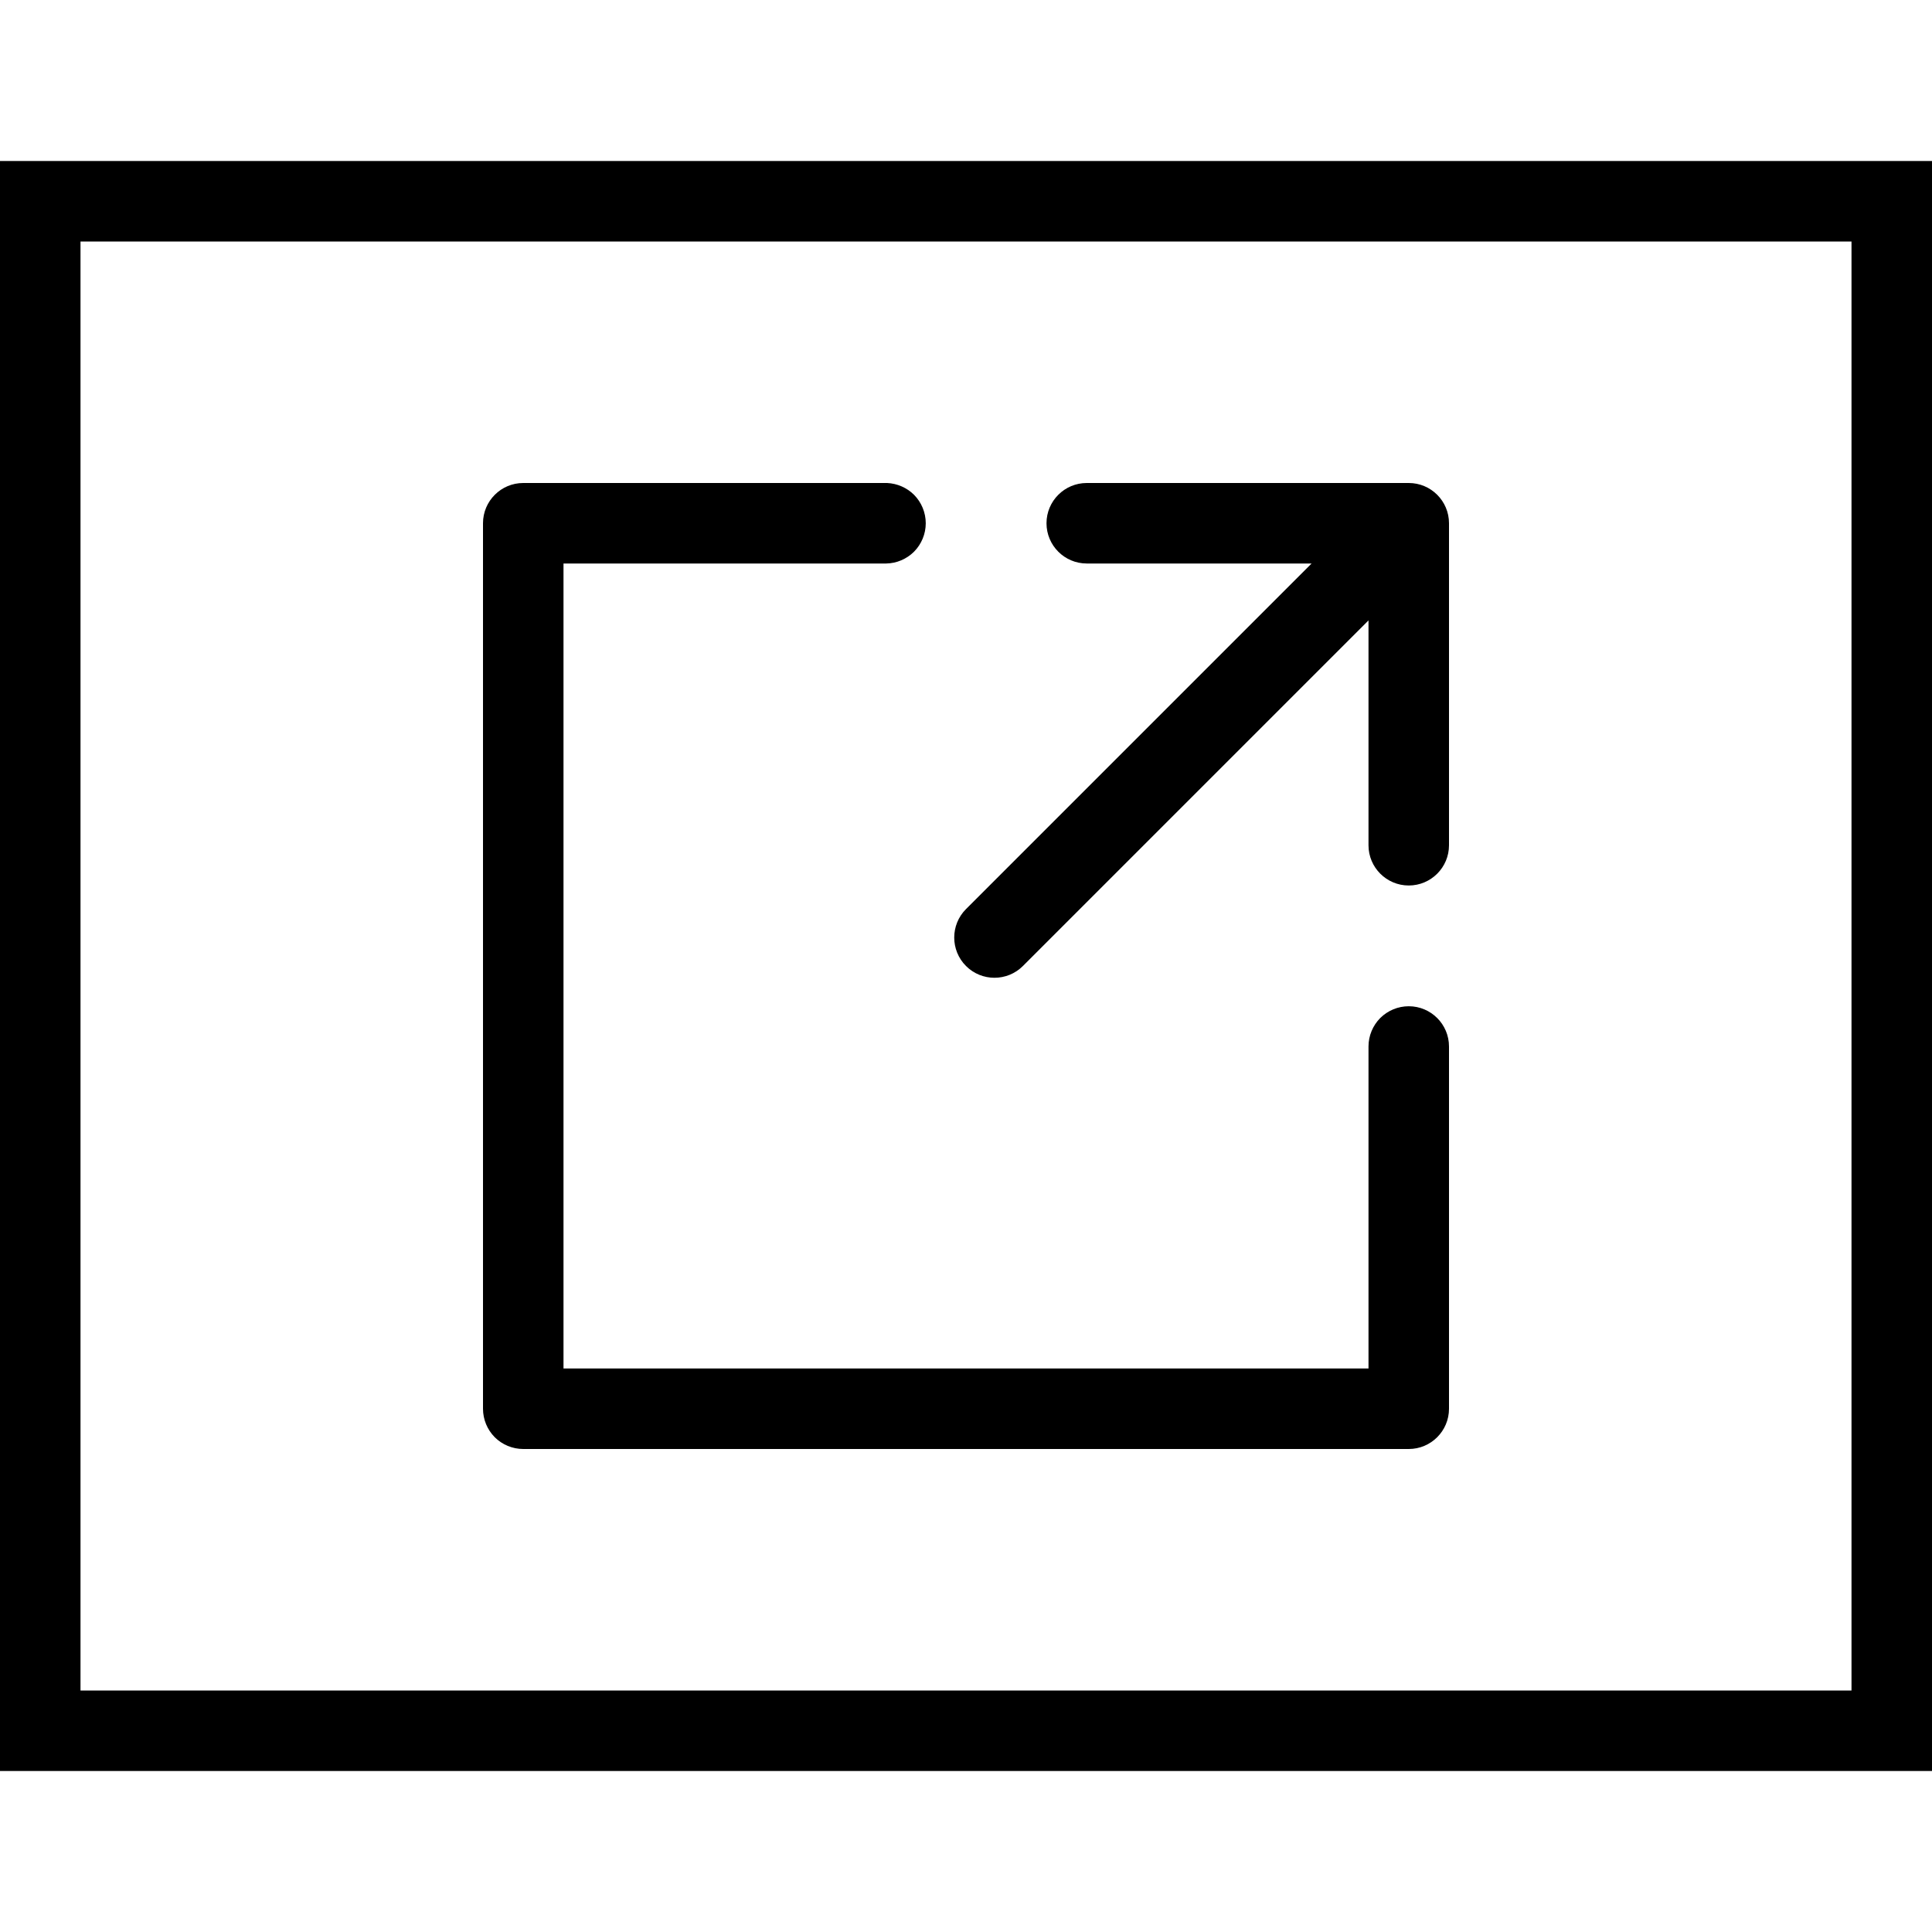
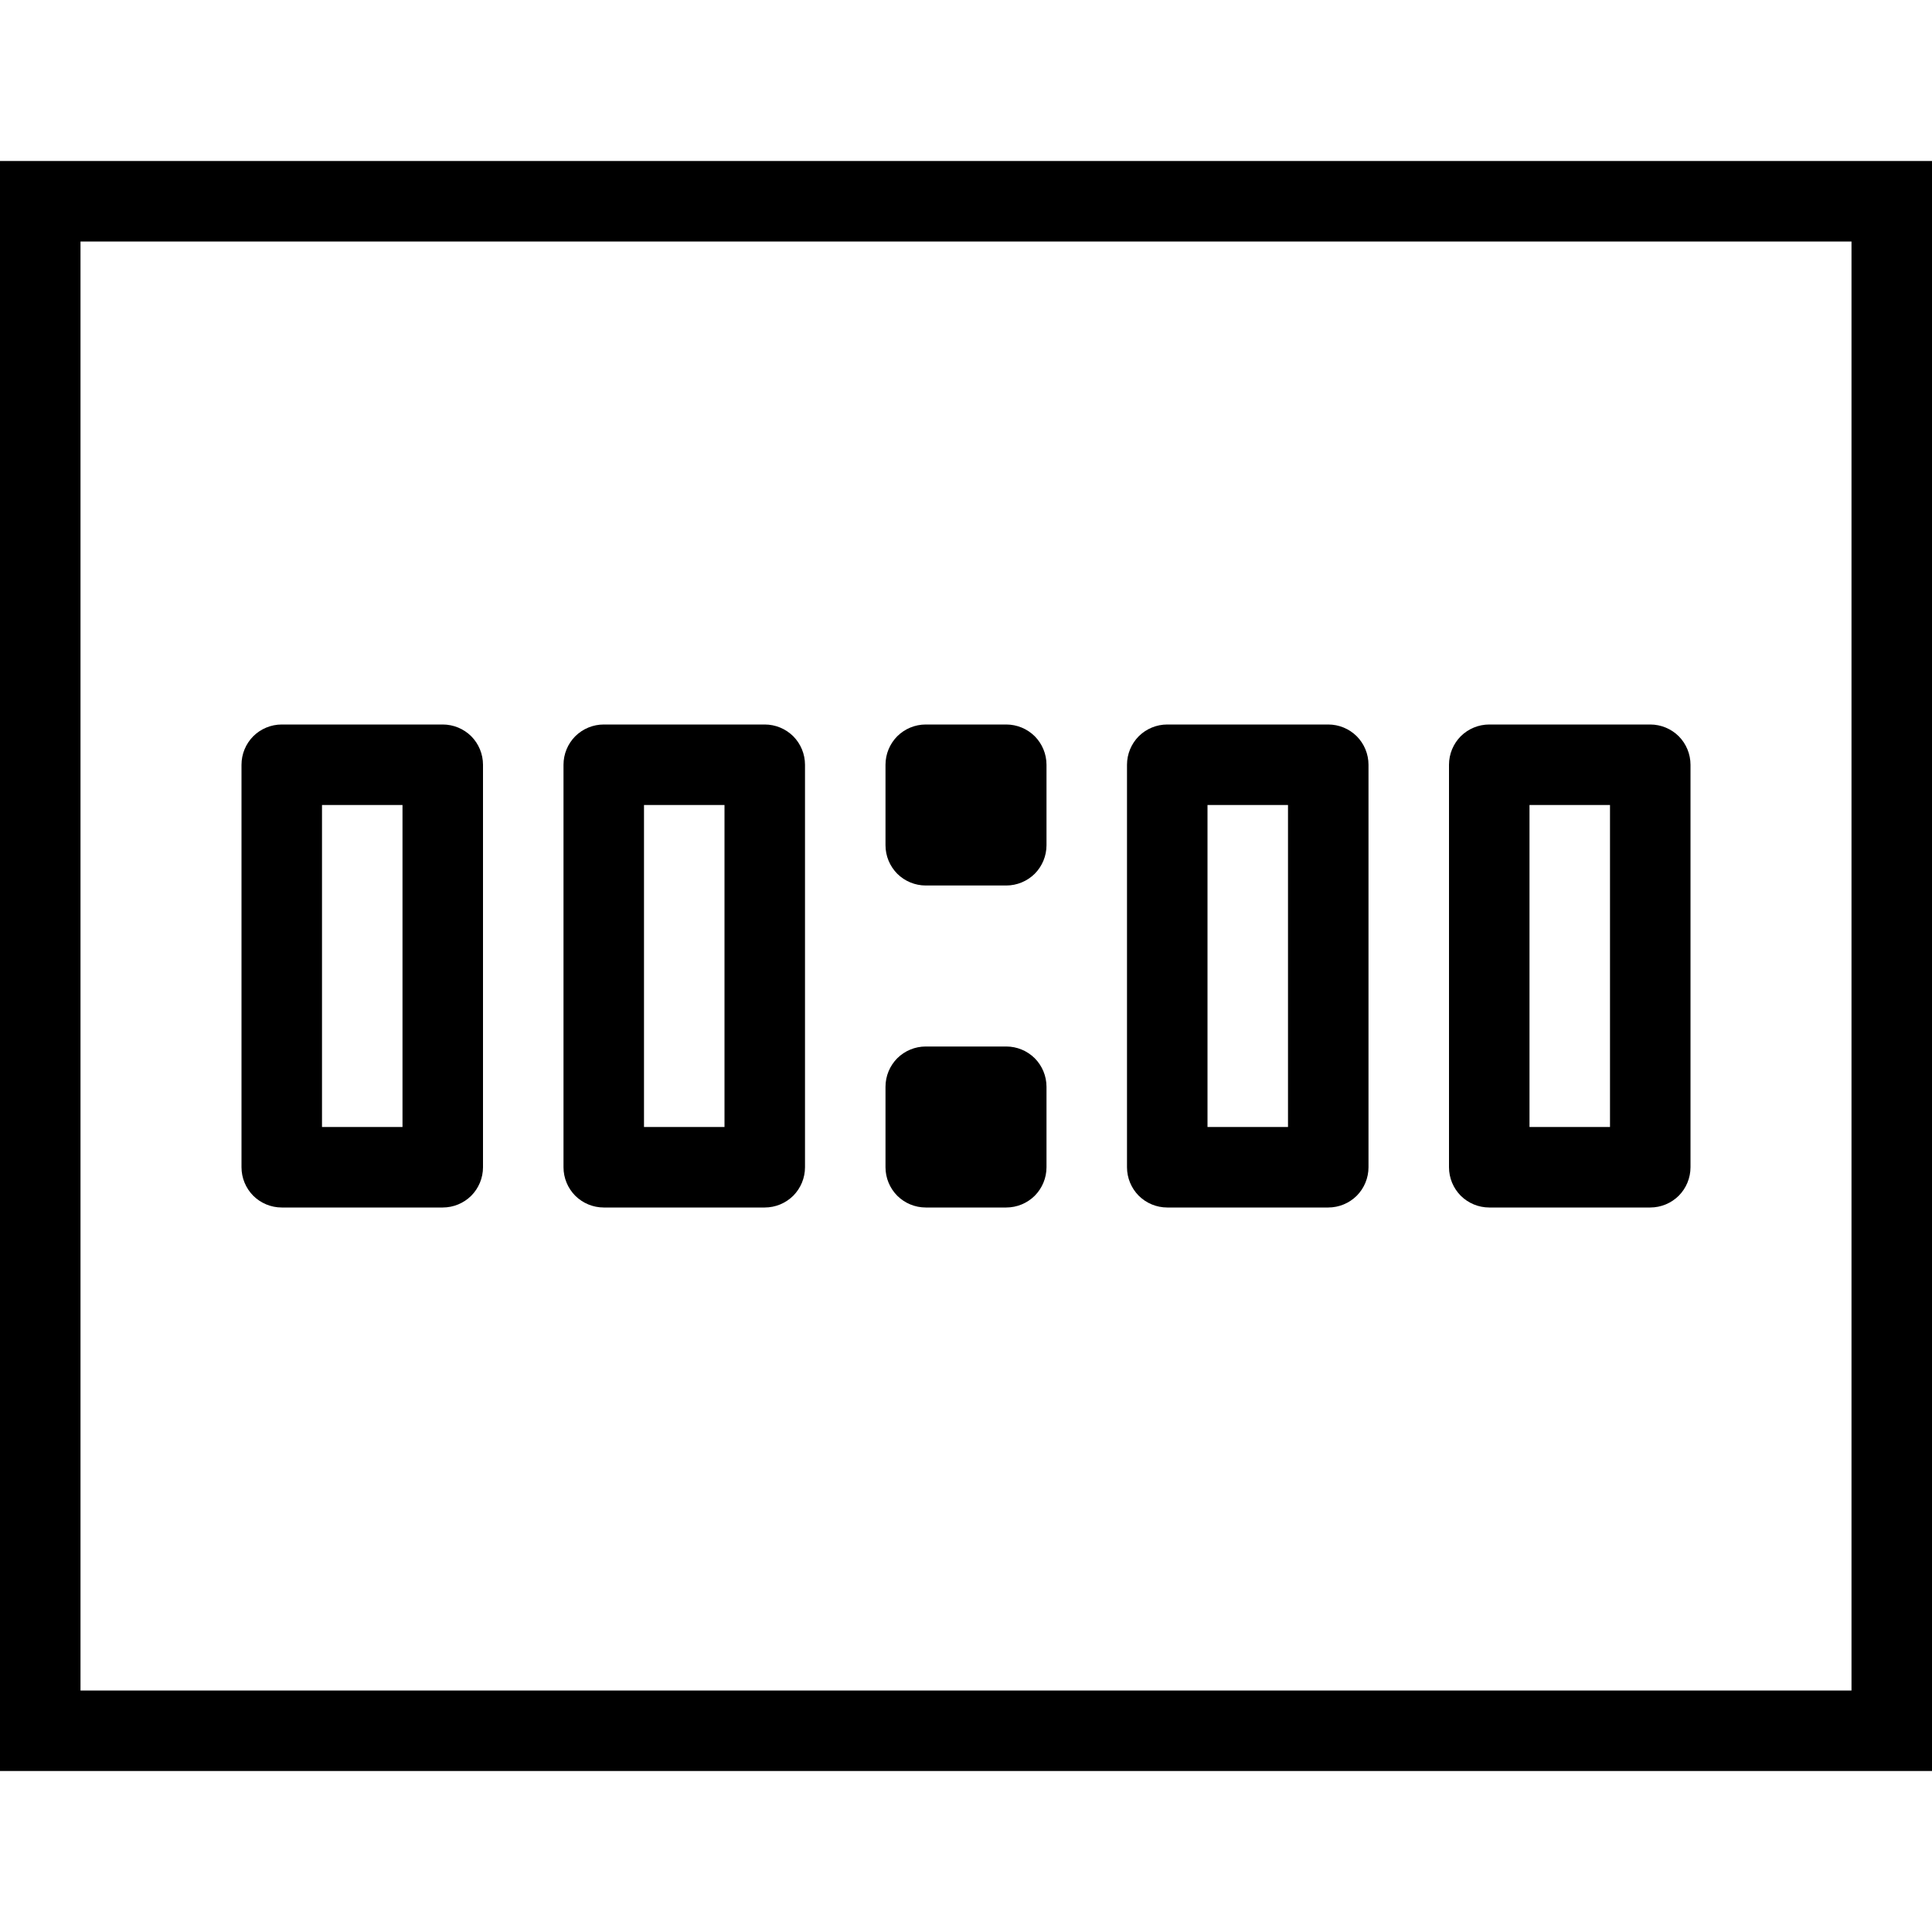
<svg xmlns="http://www.w3.org/2000/svg" width="100%" height="100%" viewBox="0 0 24 24" version="1.1" xml:space="preserve" style="fill-rule:evenodd;clip-rule:evenodd;stroke-linejoin:round;stroke-miterlimit:2;">
-   <path d="M0,2L0,22L24,22L24,2L0,2ZM1,3L23,3L23,21L1,21L1,3ZM11.02,6C11.146,6.006 11.265,6.058 11.354,6.146C11.447,6.24 11.5,6.367 11.5,6.5C11.5,6.633 11.447,6.76 11.354,6.854C11.262,6.945 11.138,6.998 11.009,7L7,7L7,17L17,17L17,13C17,12.867 17.053,12.74 17.146,12.646C17.24,12.553 17.367,12.5 17.5,12.5C17.776,12.5 18,12.724 18,13C18,14.046 18,16.454 18,17.5C18,17.776 17.776,18 17.5,18C15.548,18 8.452,18 6.5,18C6.367,18 6.24,17.947 6.146,17.854C6.053,17.76 6,17.633 6,17.5L6,6.5C6,6.224 6.224,6 6.5,6L11.02,6ZM18,10.5C18,10.776 17.776,11 17.5,11C17.224,11 17,10.776 17,10.5C17,9.579 17,7.707 17,7.707C17,7.707 13.792,10.915 12.707,12C12.512,12.195 12.195,12.195 12,12C11.805,11.805 11.805,11.488 12,11.293C13.085,10.208 16.293,7 16.293,7L13.5,7C13.224,7 13,6.776 13,6.5C13,6.224 13.224,6 13.5,6C14.458,6 16.542,6 17.5,6C17.776,6 18,6.224 18,6.5L18,10.5Z" style="fill:currentColor;fill-rule:nonzero;" />
+   <path d="M0,2L0,22L24,22L24,2L0,2ZM1,3L23,3L23,21L1,21L1,3ZM13,13.5C13,13.367 12.947,13.24 12.854,13.146C12.76,13.053 12.633,13 12.5,13L11.5,13C11.367,13 11.24,13.053 11.146,13.146C11.053,13.24 11,13.367 11,13.5L11,14.5C11,14.633 11.053,14.76 11.146,14.854C11.24,14.947 11.367,15 11.5,15L12.5,15C12.633,15 12.76,14.947 12.854,14.854C12.947,14.76 13,14.633 13,14.5L13,13.5ZM6,9.5C6,9.367 5.947,9.24 5.854,9.146C5.76,9.053 5.633,9 5.5,9L3.5,9C3.367,9 3.24,9.053 3.146,9.146C3.053,9.24 3,9.367 3,9.5L3,14.5C3,14.633 3.053,14.76 3.146,14.854C3.24,14.947 3.367,15 3.5,15L5.5,15C5.633,15 5.76,14.947 5.854,14.854C5.947,14.76 6,14.633 6,14.5L6,9.5ZM10,9.5C10,9.367 9.947,9.24 9.854,9.146C9.76,9.053 9.633,9 9.5,9L7.5,9C7.367,9 7.24,9.053 7.146,9.146C7.053,9.24 7,9.367 7,9.5L7,14.5C7,14.633 7.053,14.76 7.146,14.854C7.24,14.947 7.367,15 7.5,15L9.5,15C9.633,15 9.76,14.947 9.854,14.854C9.947,14.76 10,14.633 10,14.5L10,9.5ZM17,9.5C17,9.367 16.947,9.24 16.854,9.146C16.76,9.053 16.633,9 16.5,9L14.5,9C14.367,9 14.24,9.053 14.146,9.146C14.053,9.24 14,9.367 14,9.5L14,14.5C14,14.633 14.053,14.76 14.146,14.854C14.24,14.947 14.367,15 14.5,15L16.5,15C16.633,15 16.76,14.947 16.854,14.854C16.947,14.76 17,14.633 17,14.5L17,9.5ZM21,9.5C21,9.367 20.947,9.24 20.854,9.146C20.76,9.053 20.633,9 20.5,9L18.5,9C18.367,9 18.24,9.053 18.146,9.146C18.053,9.24 18,9.367 18,9.5L18,14.5C18,14.633 18.053,14.76 18.146,14.854C18.24,14.947 18.367,15 18.5,15L20.5,15C20.633,15 20.76,14.947 20.854,14.854C20.947,14.76 21,14.633 21,14.5L21,9.5ZM5,10L5,14L4,14L4,10L5,10ZM9,10L9,14L8,14L8,10L9,10ZM16,10L16,14L15,14L15,10L16,10ZM20,10L20,14L19,14L19,10L20,10ZM13,9.5C13,9.367 12.947,9.24 12.854,9.146C12.76,9.053 12.633,9 12.5,9L11.5,9C11.367,9 11.24,9.053 11.146,9.146C11.053,9.24 11,9.367 11,9.5L11,10.5C11,10.633 11.053,10.76 11.146,10.854C11.24,10.947 11.367,11 11.5,11L12.5,11C12.633,11 12.76,10.947 12.854,10.854C12.947,10.76 13,10.633 13,10.5L13,9.5Z" style="fill:currentColor;fill-rule:nonzero;" />
</svg>
